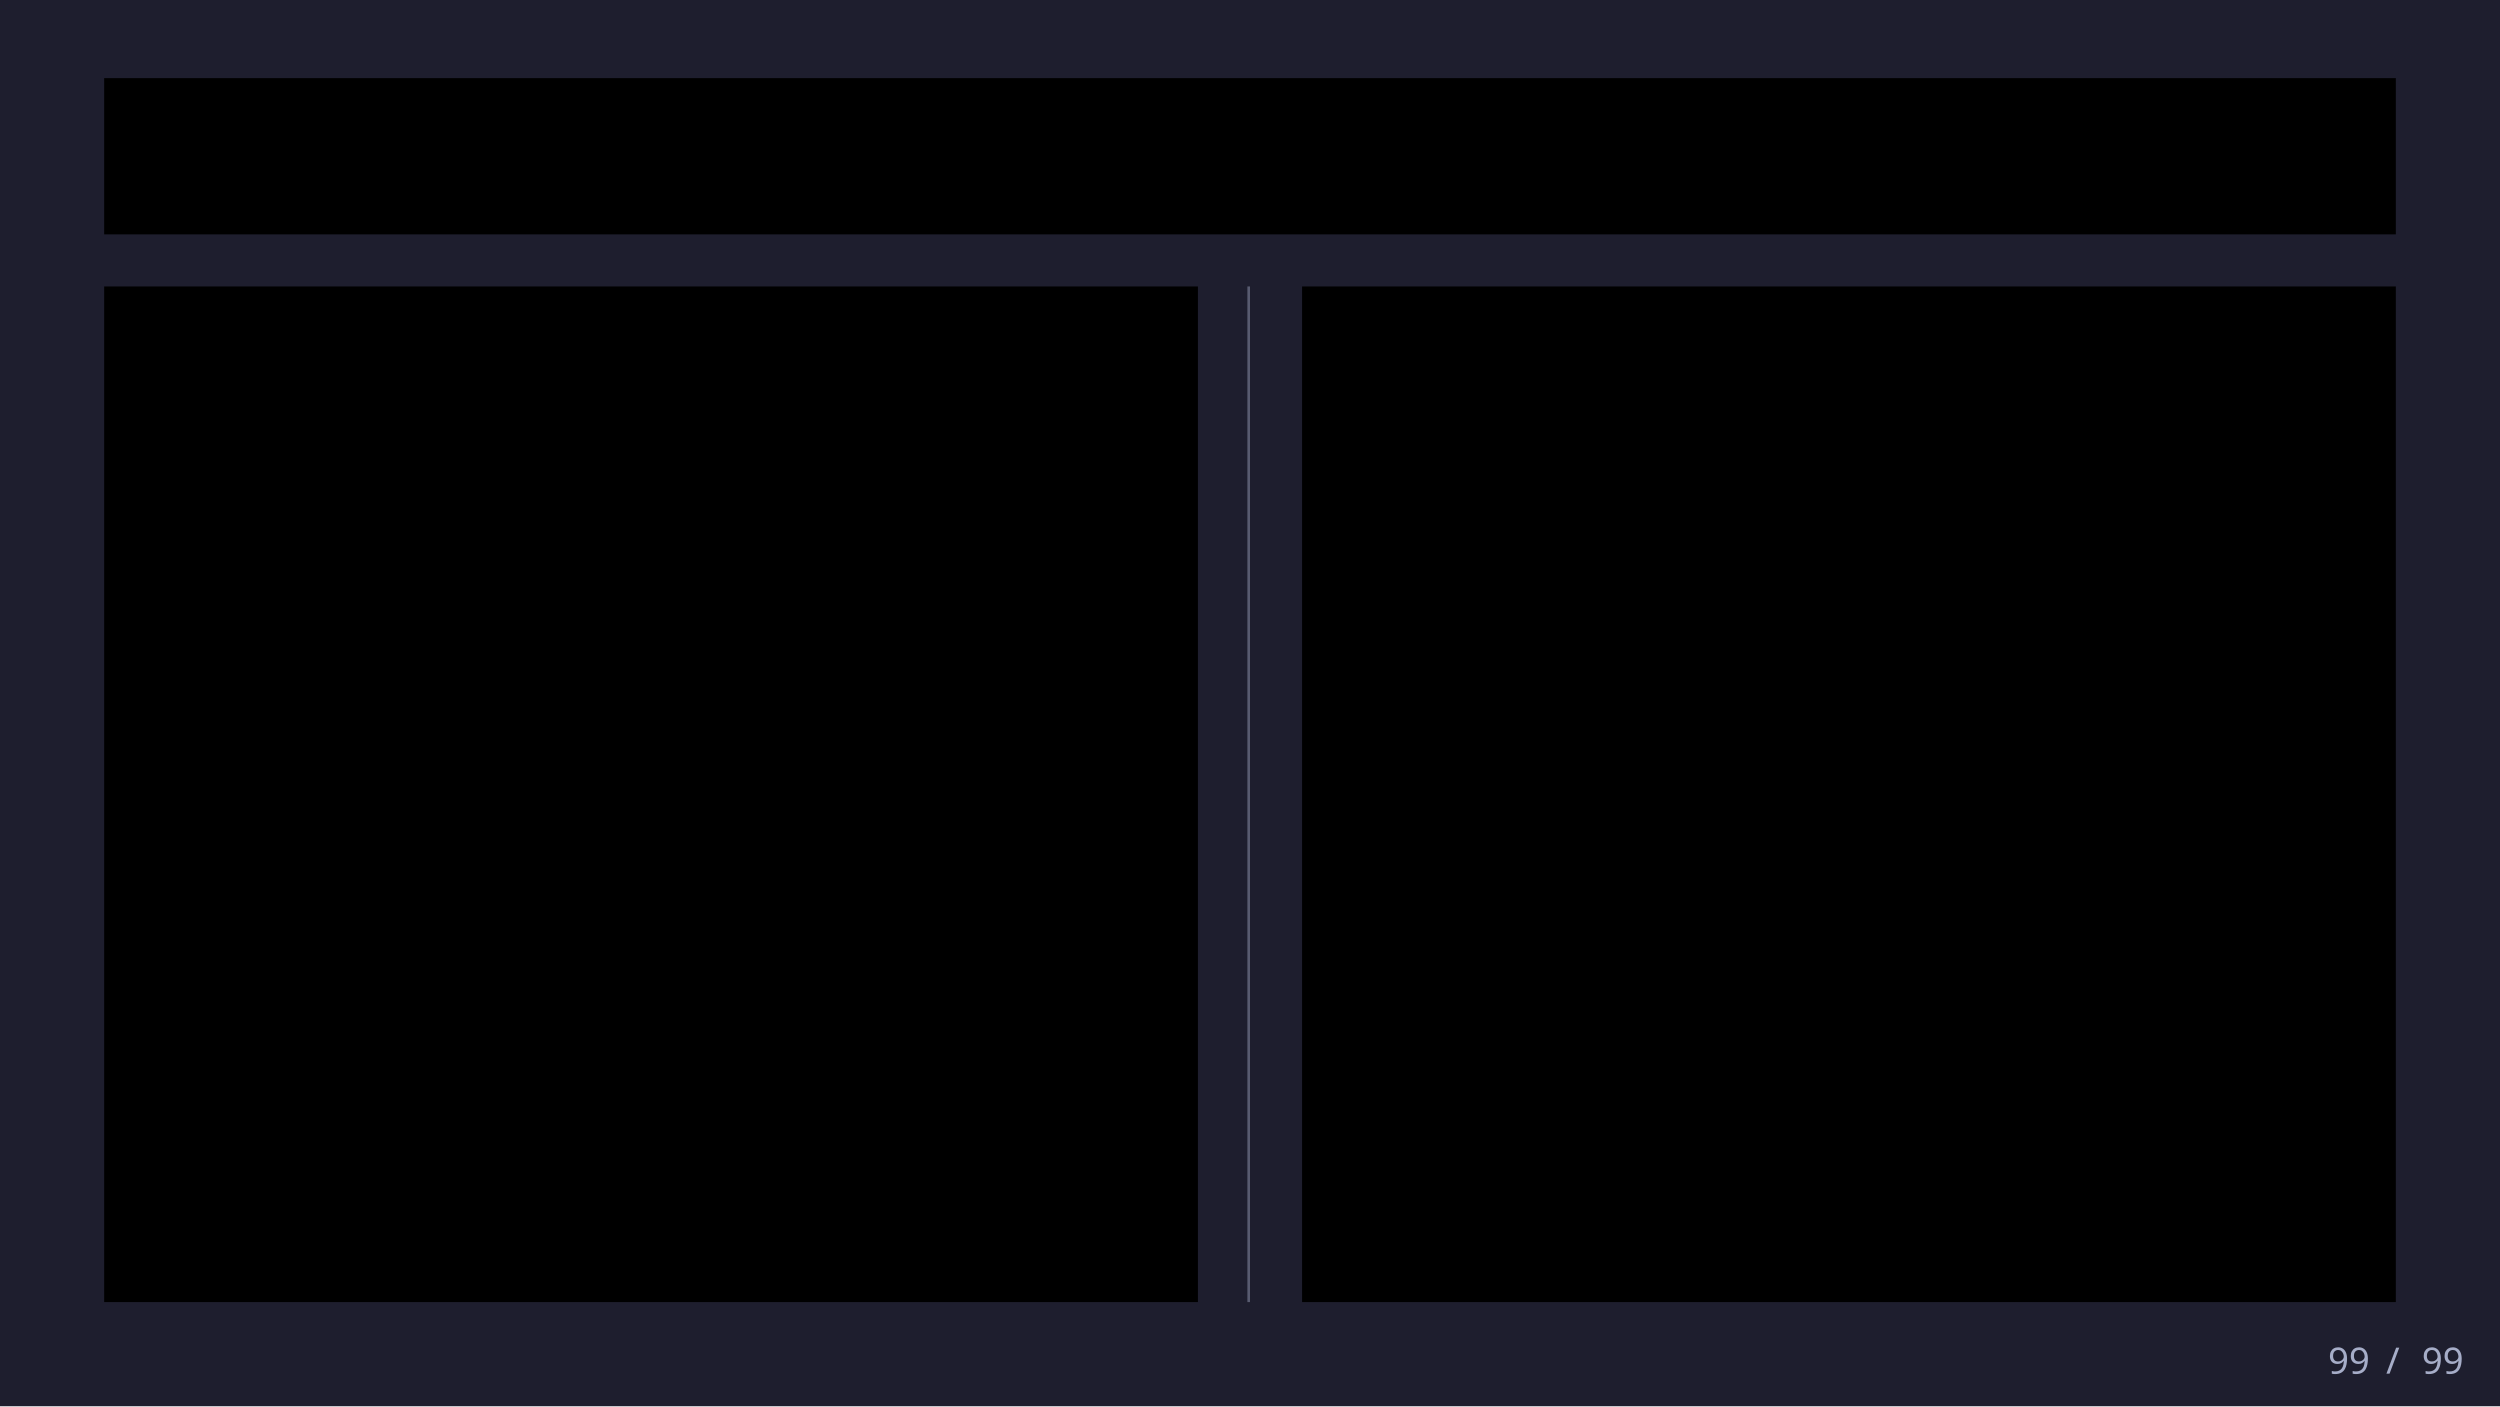
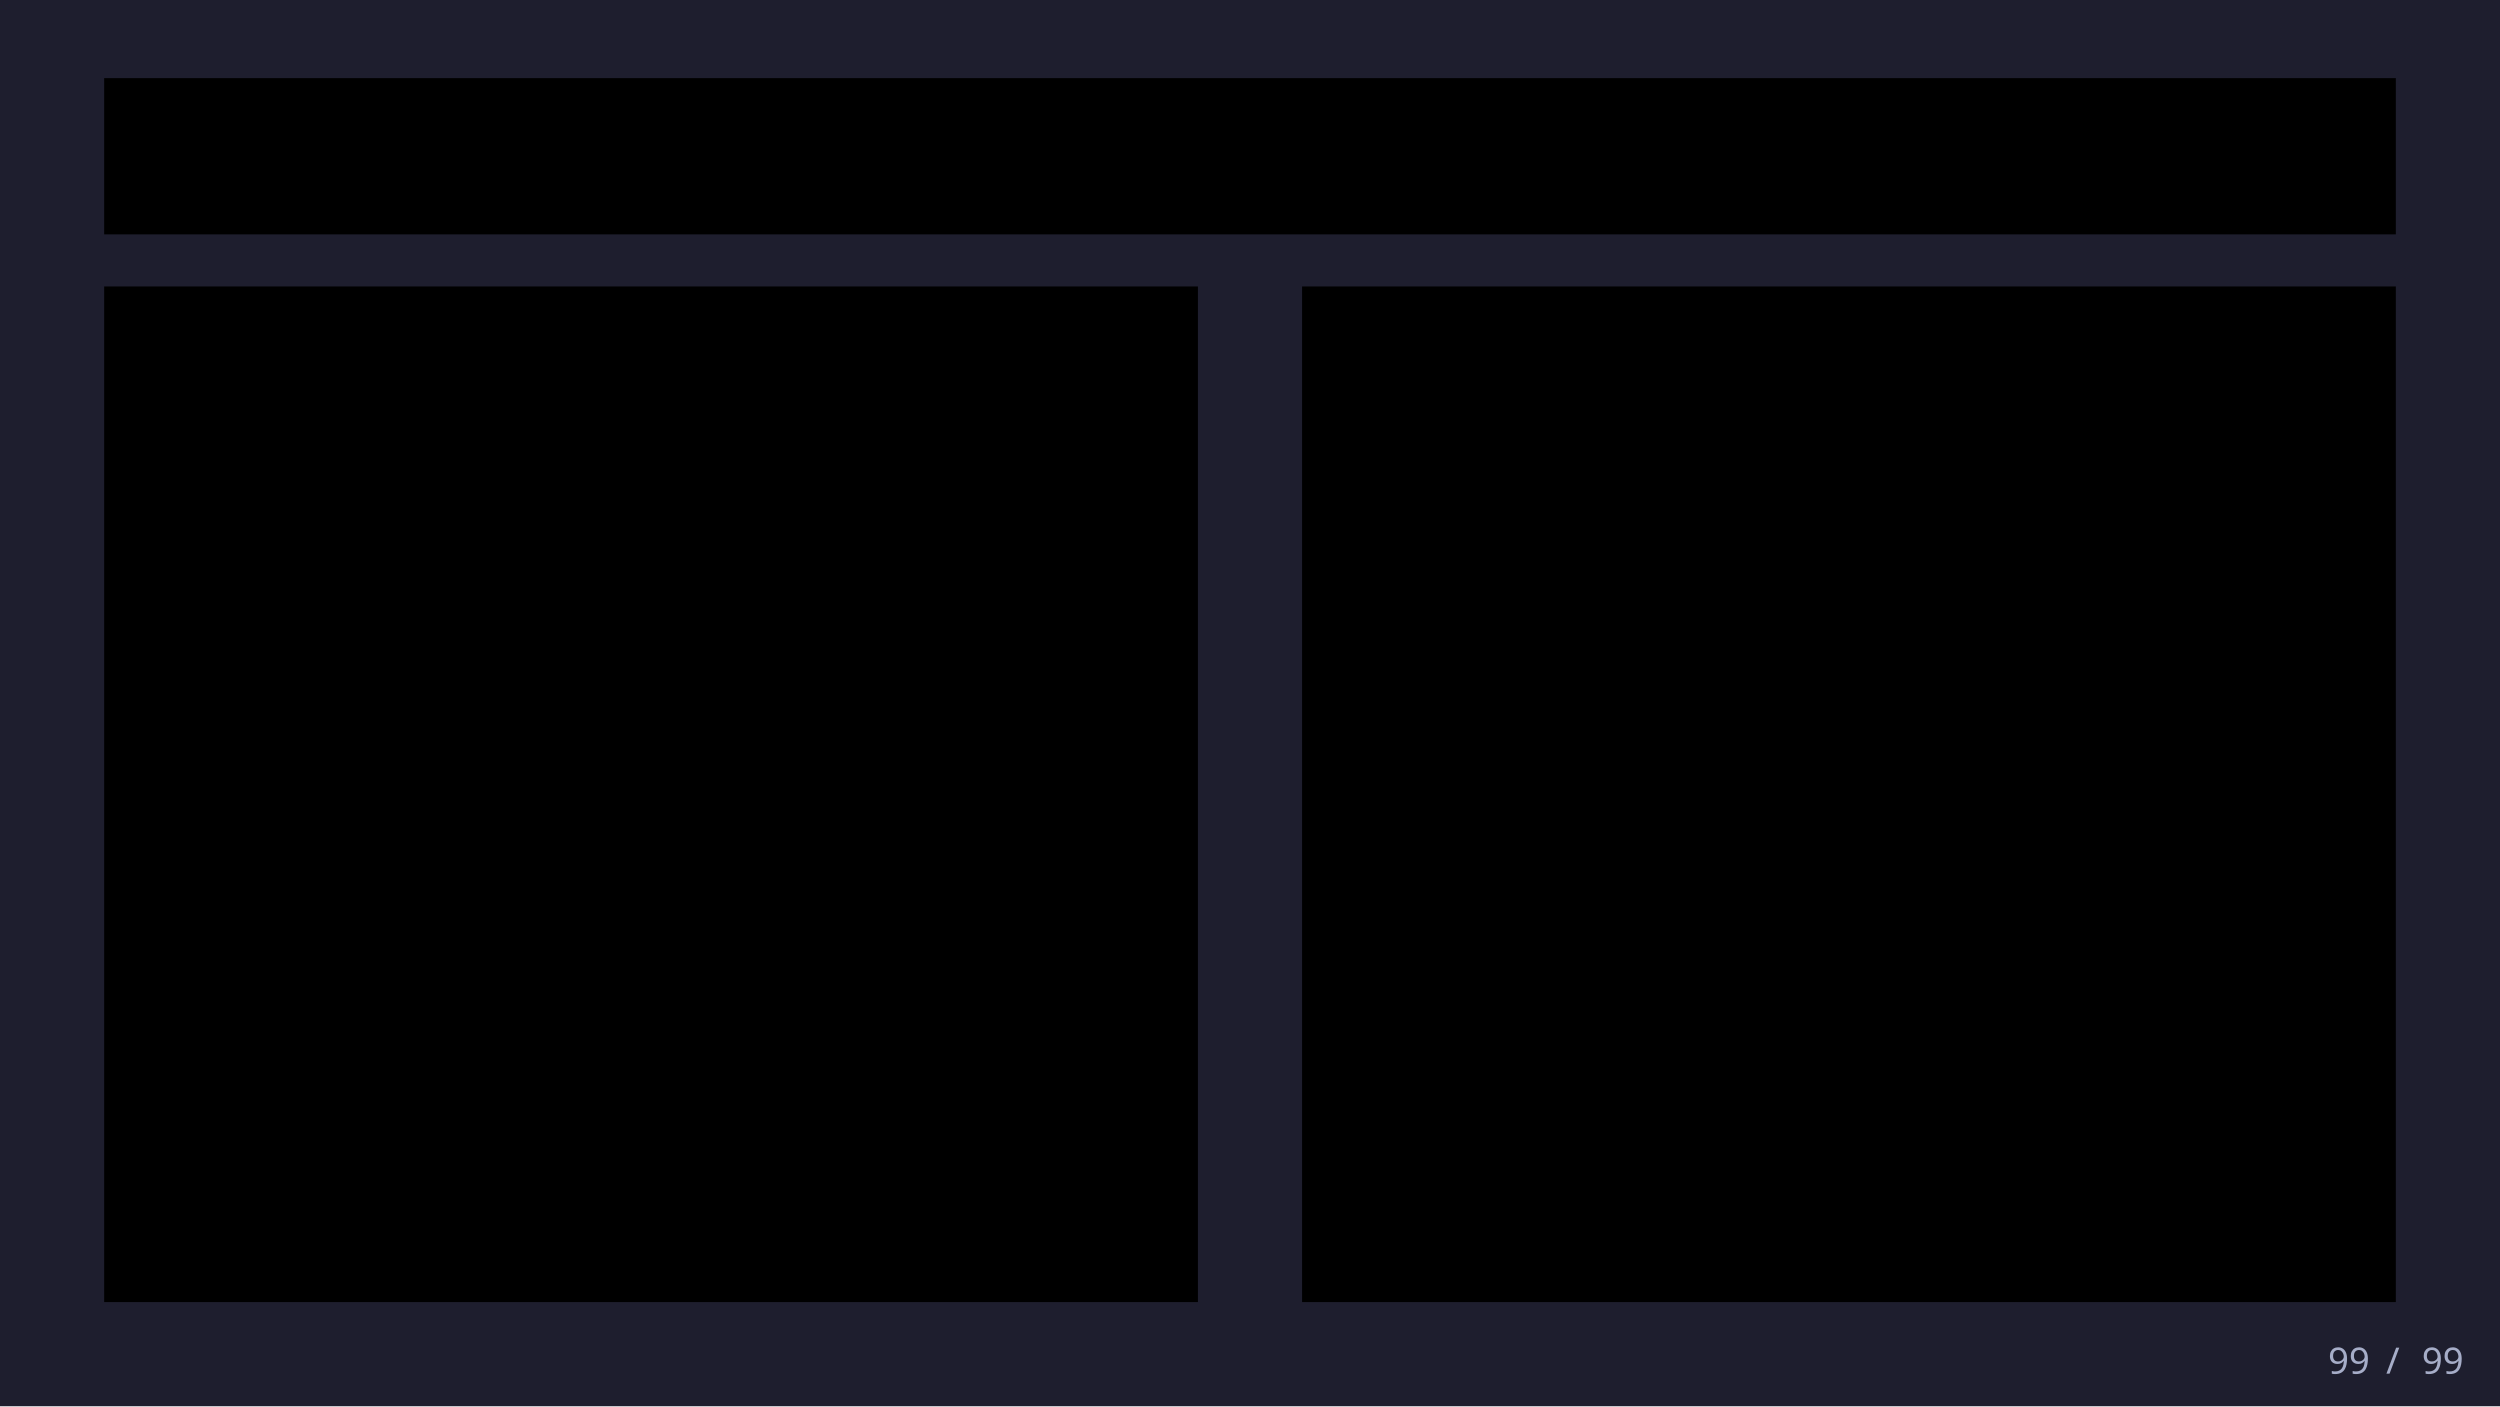
- <svg xmlns="http://www.w3.org/2000/svg" xmlns:ns1="urn:inkflow" ns1:parent="./numbered" viewBox="0 0 1920 1080" width="1920" height="1080">
-   <g ns1:layout-src="./base" ns1:layout-hash="2bc66eb2">
-     <defs />
-     <rect width="1920" height="1080" class="inkflow-fill-bg" />
+ <svg xmlns="http://www.w3.org/2000/svg" xmlns:ns1="urn:inkflow" ns1:parent="./numbered" viewBox="0 0 1920 1080" width="1920" height="1080" version="1.1" id="svg3">
+   <g ns1:layout-src="./base" ns1:layout-hash="2bc66eb2" id="g1">
+     <defs id="defs1" />
+     <rect width="1920" height="1080" class="inkflow-fill-bg" id="rect1" />
  </g>
-   <g ns1:layout-src="./numbered" ns1:layout-hash="0b32ae6e">
-     <defs />
+   <g ns1:layout-src="./numbered" ns1:layout-hash="0b32ae6e" id="g2">
+     <defs id="defs2" />
    <text id="zone-slide-number" x="1820" y="1055" class="inkflow-fill-text-muted" text-anchor="end" font-size="28px" font-family="sans-serif">99</text>
    <text id="zone-slide-total" x="1860" y="1055" class="inkflow-fill-text-muted" font-size="28px" font-family="sans-serif">99</text>
    <text id="text1" x="1832.489" y="1055" class="inkflow-fill-text-muted" font-size="28px" font-family="sans-serif">/</text>
  </g>
-   <defs>
+   <defs id="defs3">
    <style id="inkflow-preview">.inkflow-fill-bg { fill: #1e1e2e; }
.inkflow-stroke-bg { stroke: #1e1e2e; }
.inkflow-fill-surface { fill: #313244; }
.inkflow-stroke-surface { stroke: #313244; }
.inkflow-fill-border { fill: #585b70; }
.inkflow-stroke-border { stroke: #585b70; }
.inkflow-fill-text { fill: #cdd6f4; }
.inkflow-stroke-text { stroke: #cdd6f4; }
.inkflow-fill-text-muted { fill: #a6adc8; }
.inkflow-stroke-text-muted { stroke: #a6adc8; }
.inkflow-fill-accent { fill: #cba6f7; }
.inkflow-stroke-accent { stroke: #cba6f7; }
.inkflow-fill-accent-fg { fill: #11111b; }
.inkflow-stroke-accent-fg { stroke: #11111b; }
.inkflow-fill-code-bg { fill: #181825; }
.inkflow-stroke-code-bg { stroke: #181825; }
.inkflow-fill-code-text { fill: #cdd6f4; }
.inkflow-stroke-code-text { stroke: #cdd6f4; }
.inkflow-fill-red { fill: #f38ba8; }
.inkflow-stroke-red { stroke: #f38ba8; }
.inkflow-fill-orange { fill: #fab387; }
.inkflow-stroke-orange { stroke: #fab387; }
.inkflow-fill-yellow { fill: #f9e2af; }
.inkflow-stroke-yellow { stroke: #f9e2af; }
.inkflow-fill-green { fill: #a6e3a1; }
.inkflow-stroke-green { stroke: #a6e3a1; }
.inkflow-fill-teal { fill: #94e2d5; }
.inkflow-stroke-teal { stroke: #94e2d5; }
.inkflow-fill-blue { fill: #89b4fa; }
.inkflow-stroke-blue { stroke: #89b4fa; }
.inkflow-fill-purple { fill: #cba6f7; }
.inkflow-stroke-purple { stroke: #cba6f7; }
.inkflow-fill-pink { fill: #f5c2e7; }
.inkflow-stroke-pink { stroke: #f5c2e7; }
.inkflow-fill-grey { fill: #6c7086; }
.inkflow-stroke-grey { stroke: #6c7086; }</style>
  </defs>
  <rect id="zone-title" x="80" y="60" width="1760" height="120" />
  <rect id="zone-left" x="80" y="220" width="840" height="780" />
  <rect id="zone-right" x="1000" y="220" width="840" height="780" />
-   <rect x="958" y="220" width="2" height="780" class="inkflow-fill-border" />
</svg>
